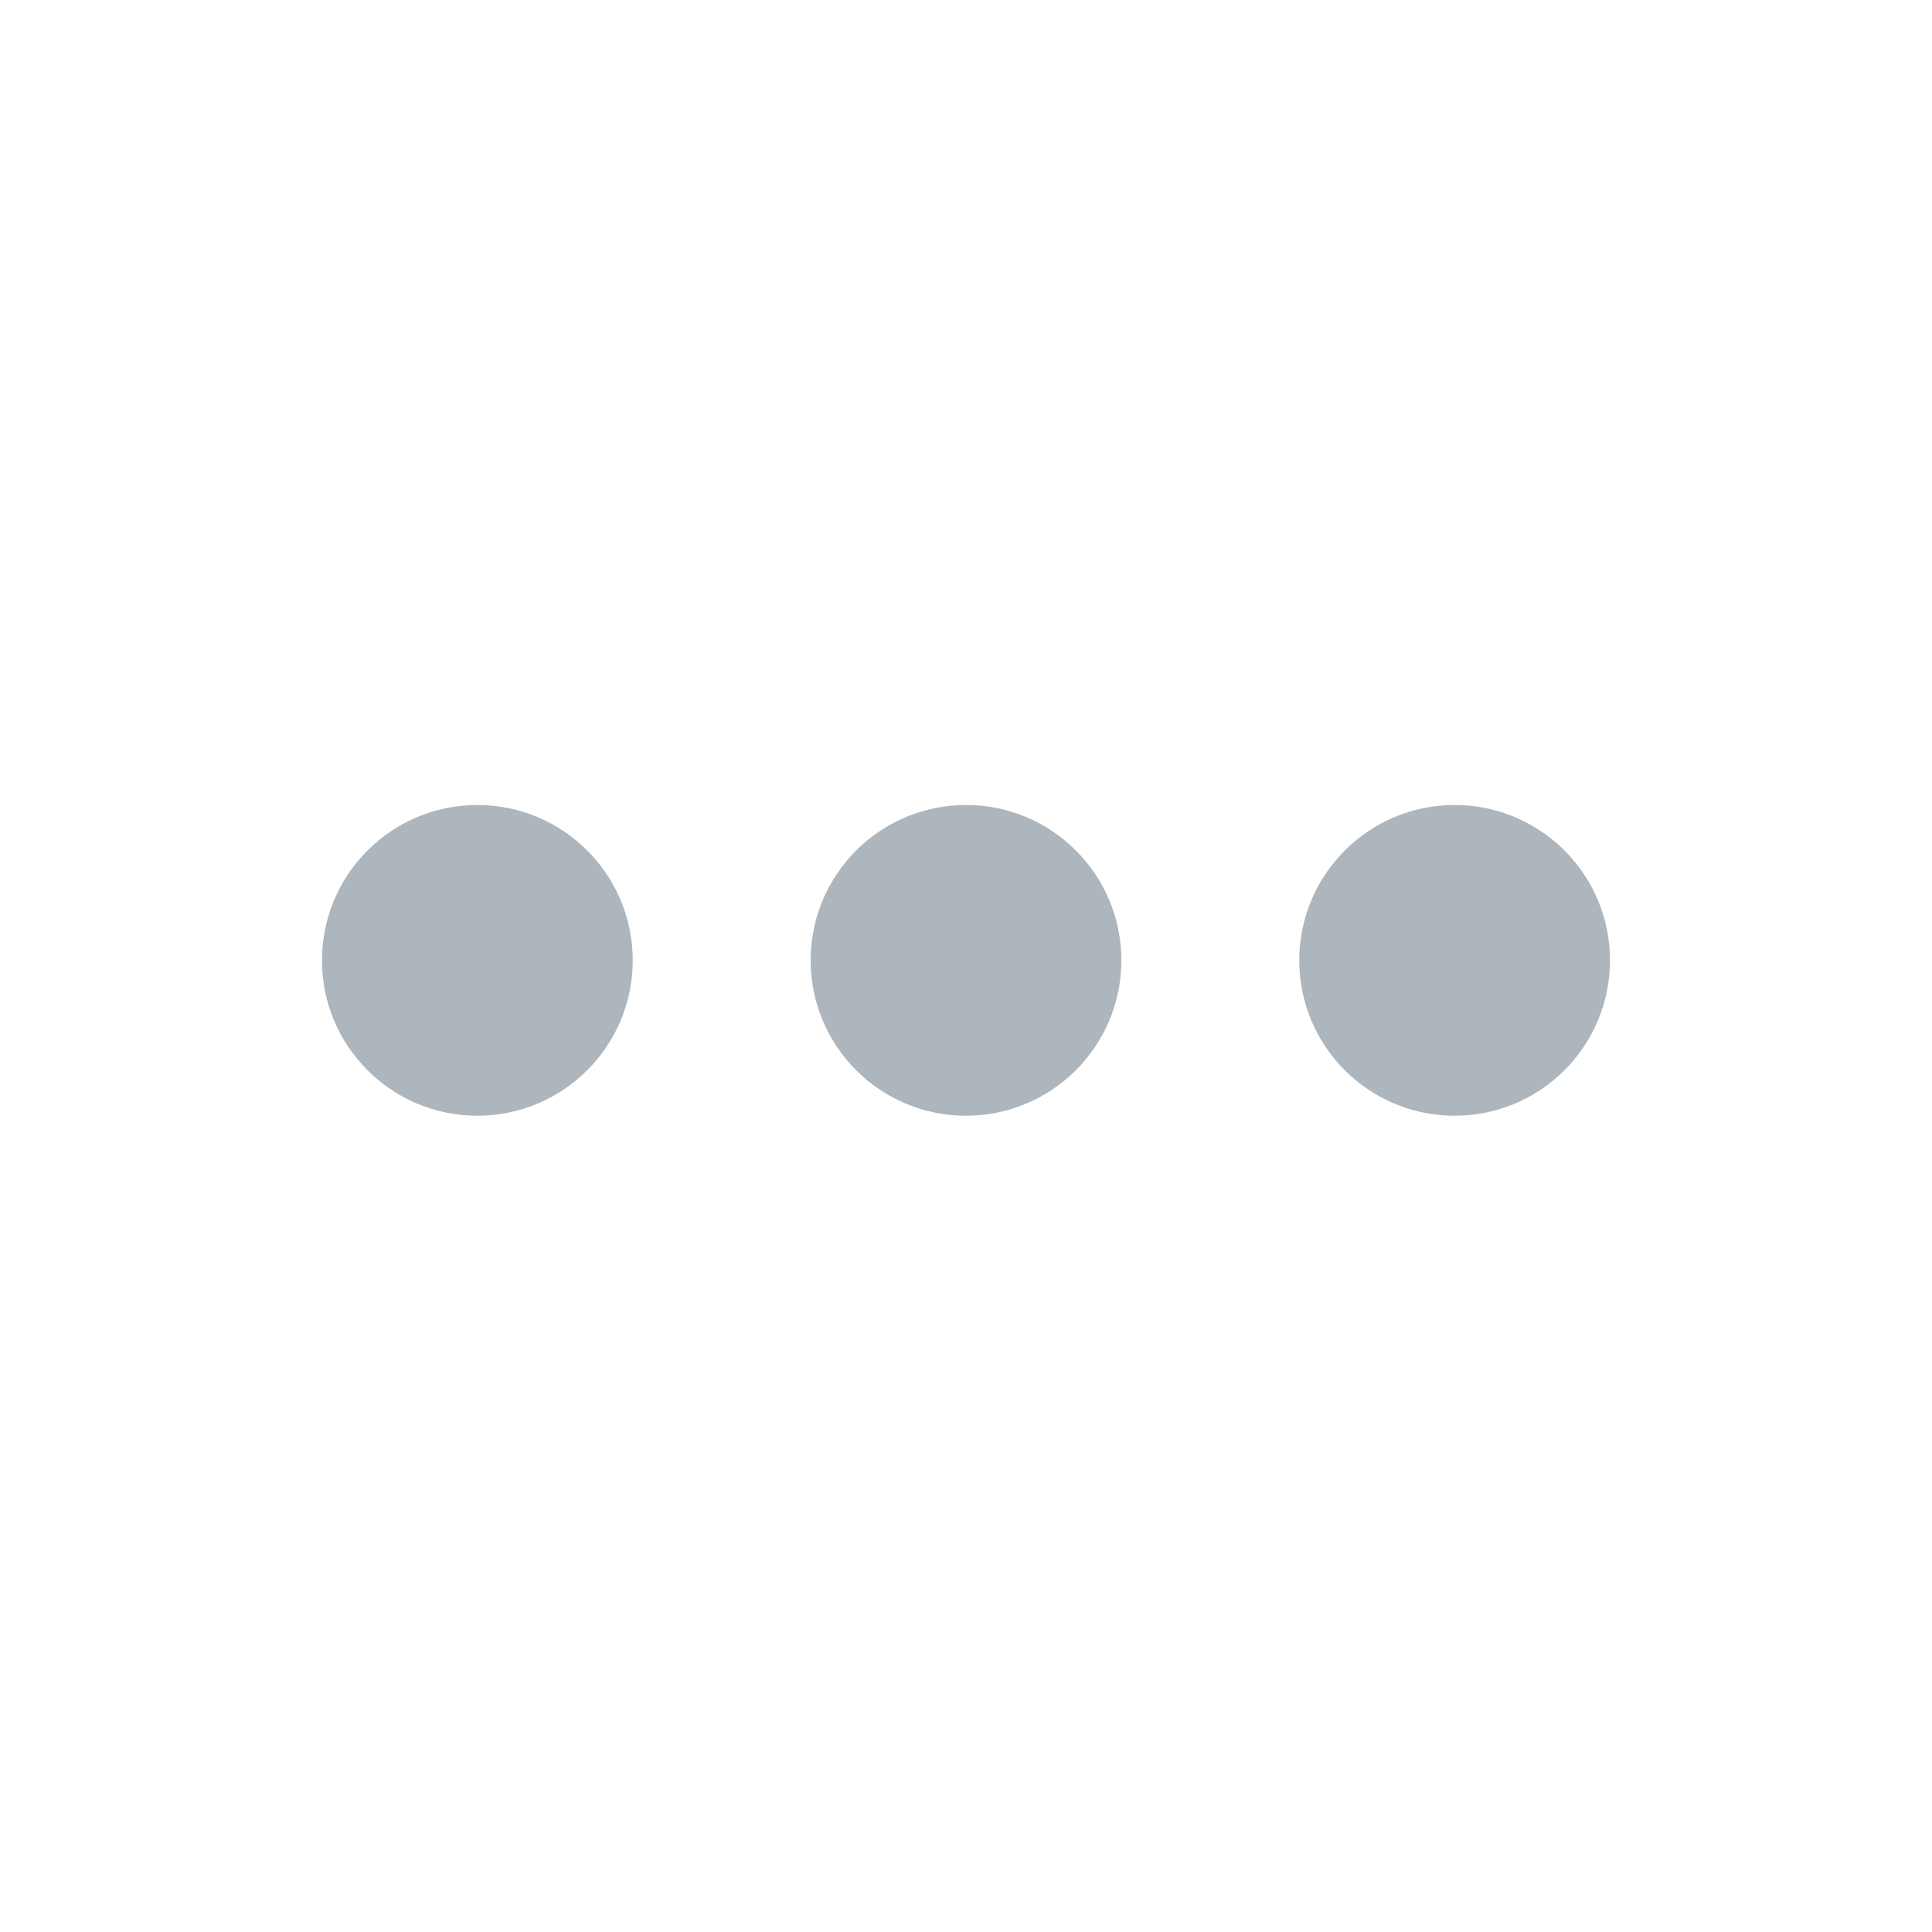
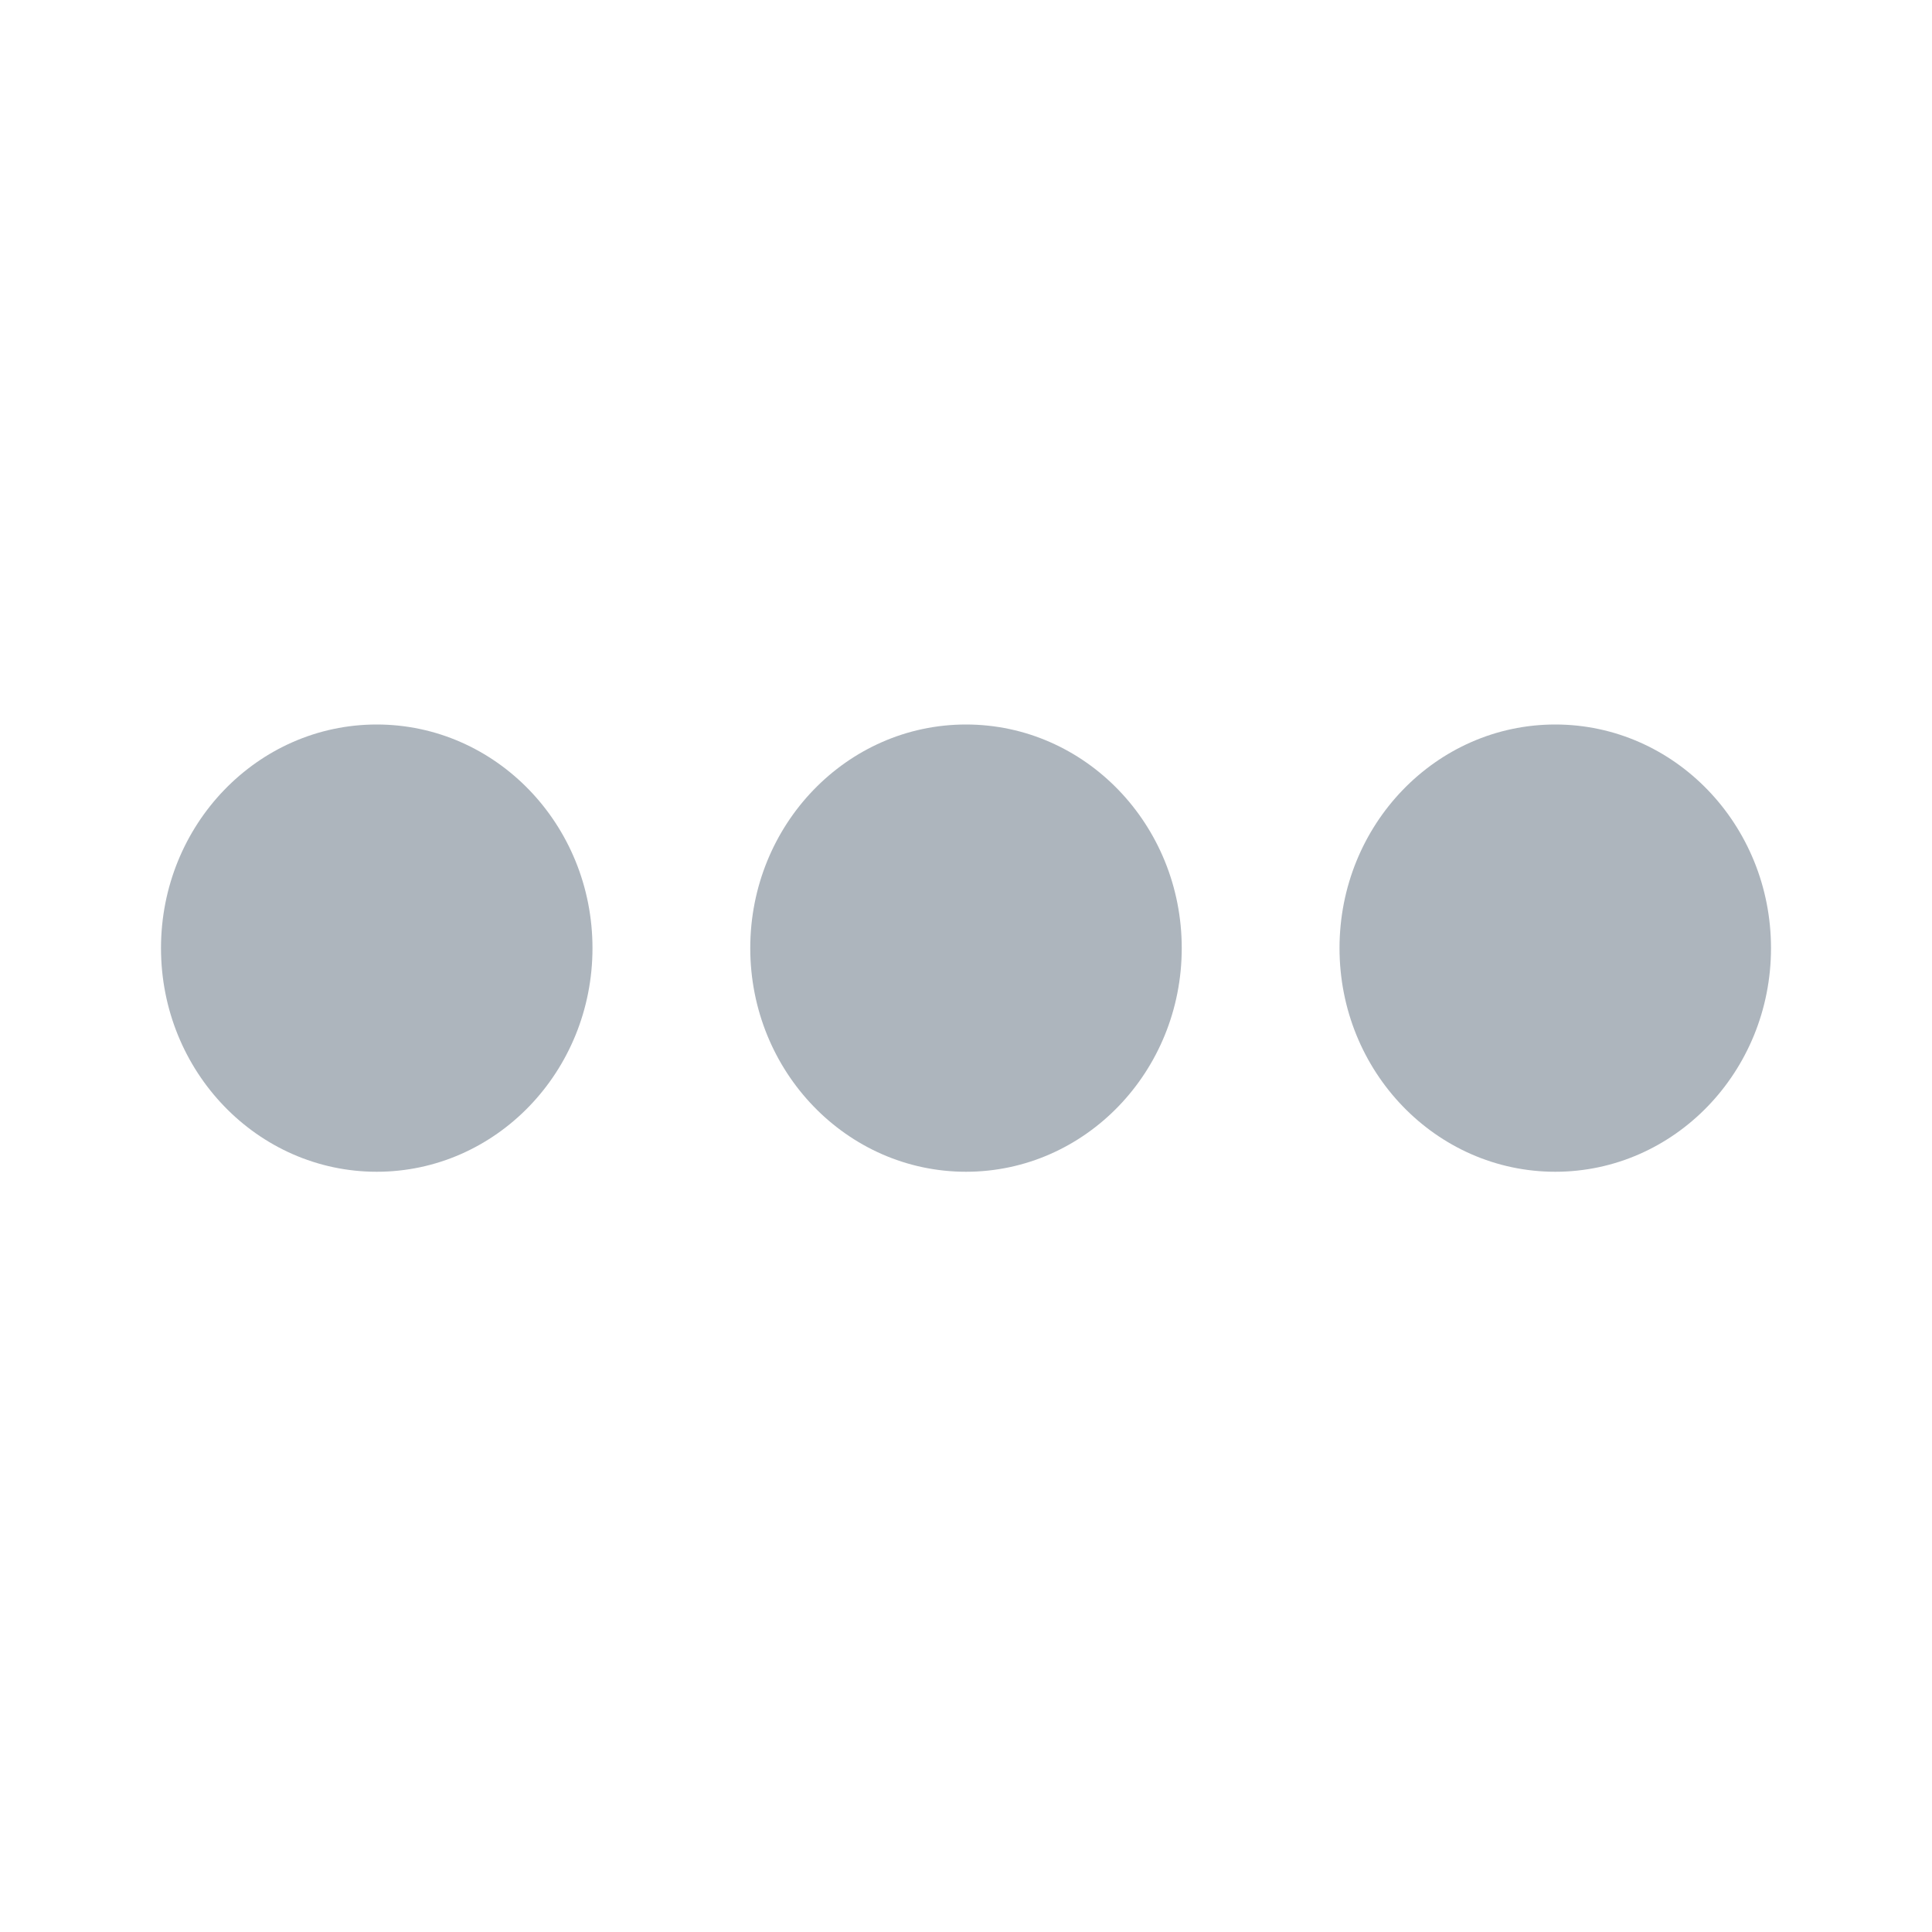
<svg xmlns="http://www.w3.org/2000/svg" width="24px" height="24px" viewBox="0 0 24 24" version="1.1">
-   <defs />
  <g id="menu" stroke="none" stroke-width="1" fill="none" fill-rule="evenodd">
-     <path d="M5.93,13.86 C4.864,13.86 4,12.996 4,11.93 C4,10.864 4.864,10 5.93,10 C6.996,10 7.86,10.864 7.86,11.93 C7.86,12.996 6.996,13.86 5.93,13.86 Z M12,13.86 C10.934,13.86 10.07,12.996 10.07,11.93 C10.07,10.864 10.934,10 12,10 C13.066,10 13.93,10.864 13.93,11.93 C13.93,12.996 13.066,13.86 12,13.86 Z M18.07,13.86 C17.004,13.86 16.14,12.996 16.14,11.93 C16.14,10.864 17.004,10 18.07,10 C19.136,10 20,10.864 20,11.93 C20,12.996 19.136,13.86 18.07,13.86 Z" id="shape" fill="#ADB5BD" fill-rule="nonzero" />
+     <path d="M4.68,14.556 C3.2,14.556 2,13.312 2,11.778 C2,10.244 3.2,9 4.68,9 C6.16,9 7.36,10.244 7.36,11.778 C7.36,13.312 6.16,14.556 4.68,14.556 Z M12,14.556 C10.52,14.556 9.32,13.312 9.32,11.778 C9.32,10.244 10.52,9 12,9 C13.48,9 14.68,10.244 14.68,11.778 C14.68,13.312 13.48,14.556 12,14.556 Z M19.32,14.556 C17.84,14.556 16.64,13.312 16.64,11.778 C16.64,10.244 17.84,9 19.32,9 C20.8,9 22,10.244 22,11.778 C22,13.312 20.8,14.556 19.32,14.556 Z" id="shape" fill="#ADB5BD" fill-rule="nonzero" />
  </g>
</svg>
